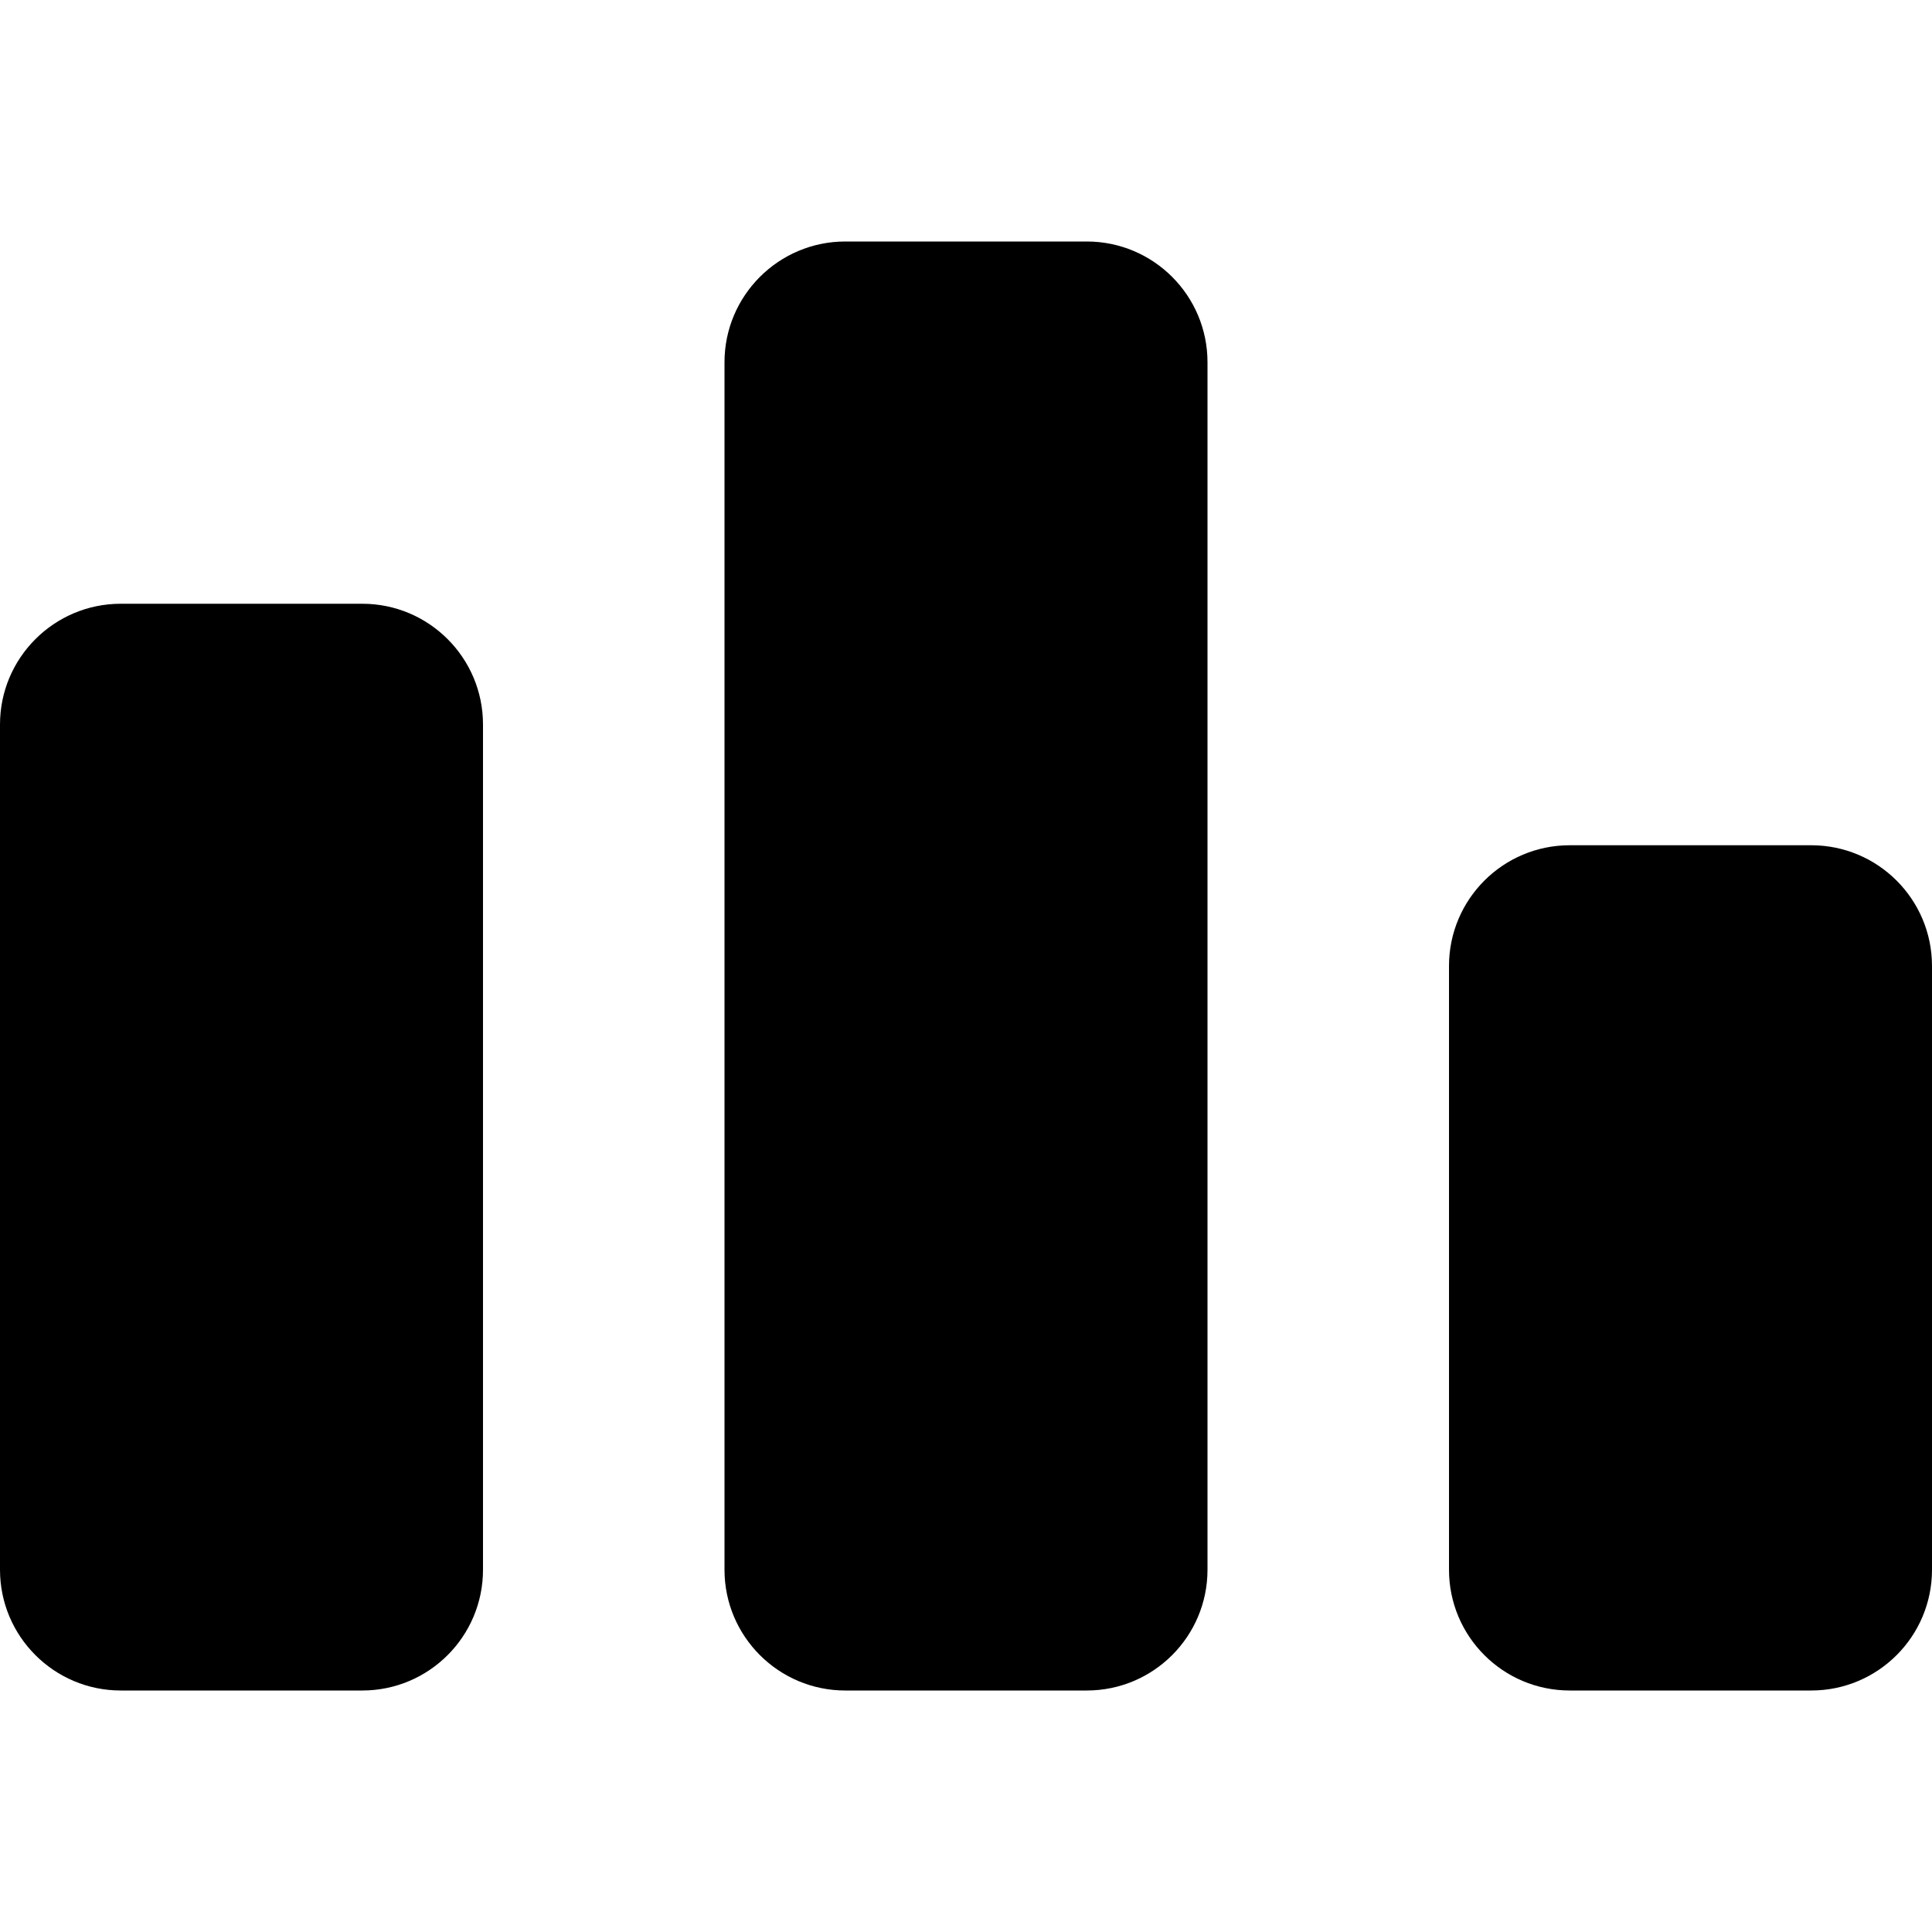
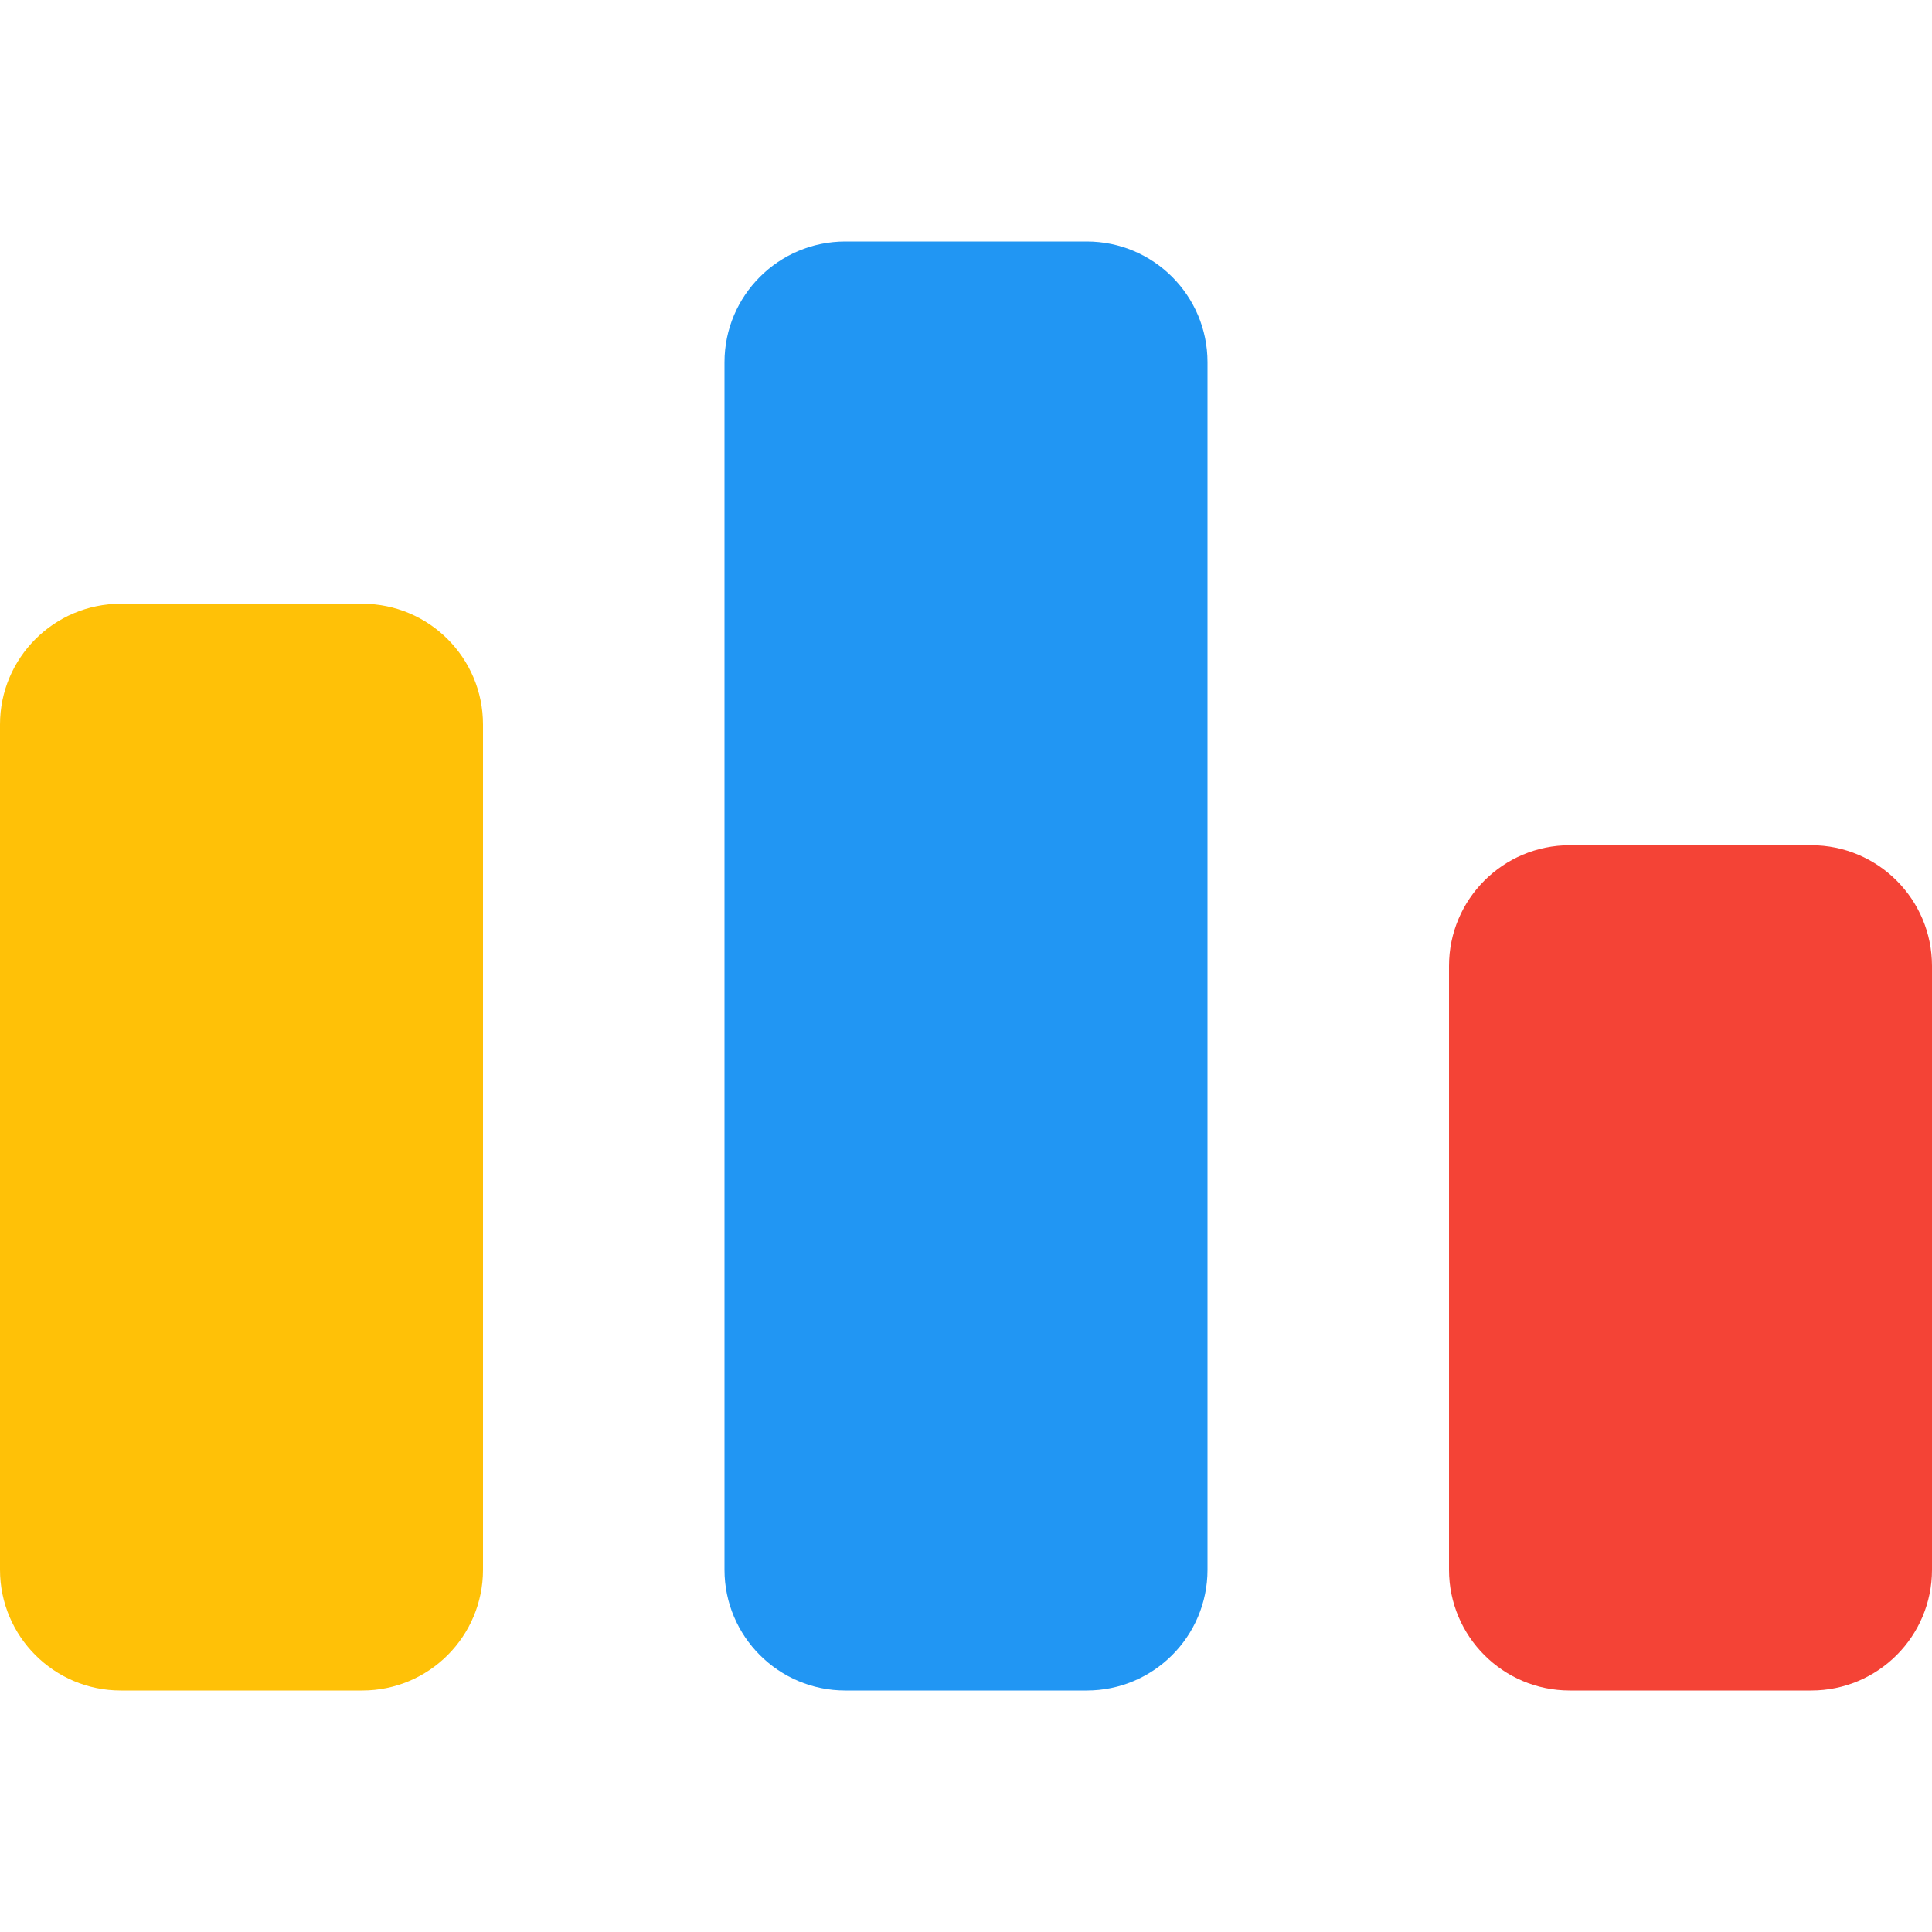
- <svg xmlns="http://www.w3.org/2000/svg" width="1em" height="1em" viewBox="0 0 24 24">
-   <path fill="currentColor" d="M4.5 7.5A1.5 1.5 0 0 1 6 9v10.5A1.5 1.5 0 0 1 4.5 21h-3C.673 21 0 20.328 0 19.5V9c0-.828.673-1.5 1.5-1.5zm9-4.5A1.5 1.5 0 0 1 15 4.5v15a1.5 1.5 0 0 1-1.5 1.5h-3c-.827 0-1.5-.672-1.5-1.5v-15c0-.828.673-1.5 1.5-1.5zm9 7.5A1.5 1.5 0 0 1 24 12v7.5a1.5 1.5 0 0 1-1.5 1.5h-3a1.5 1.5 0 0 1-1.5-1.5V12a1.5 1.5 0 0 1 1.5-1.5z" />
+ <svg xmlns="http://www.w3.org/2000/svg" viewBox="0 0 24 24" id="code-forces">
+   <path fill="#F44336" d="M24 19.5V12a1.5 1.5 0 0 0-1.5-1.5h-3A1.5 1.5 0 0 0 18 12v7.5a1.5 1.5 0 0 0 1.5 1.5h3a1.5 1.5 0 0 0 1.5-1.5z" />
+   <path fill="#2196F3" d="M13.5 21a1.5 1.5 0 0 0 1.5-1.5v-15A1.5 1.5 0 0 0 13.5 3h-3C9.673 3 9 3.672 9 4.5v15c0 .828.673 1.5 1.5 1.5h3z" />
+   <path fill="#FFC107" d="M0 19.5c0 .828.673 1.5 1.5 1.5h3A1.5 1.5 0 0 0 6 19.5V9a1.5 1.5 0 0 0-1.5-1.5h-3C.673 7.5 0 8.172 0 9v10.5z" />
</svg>
